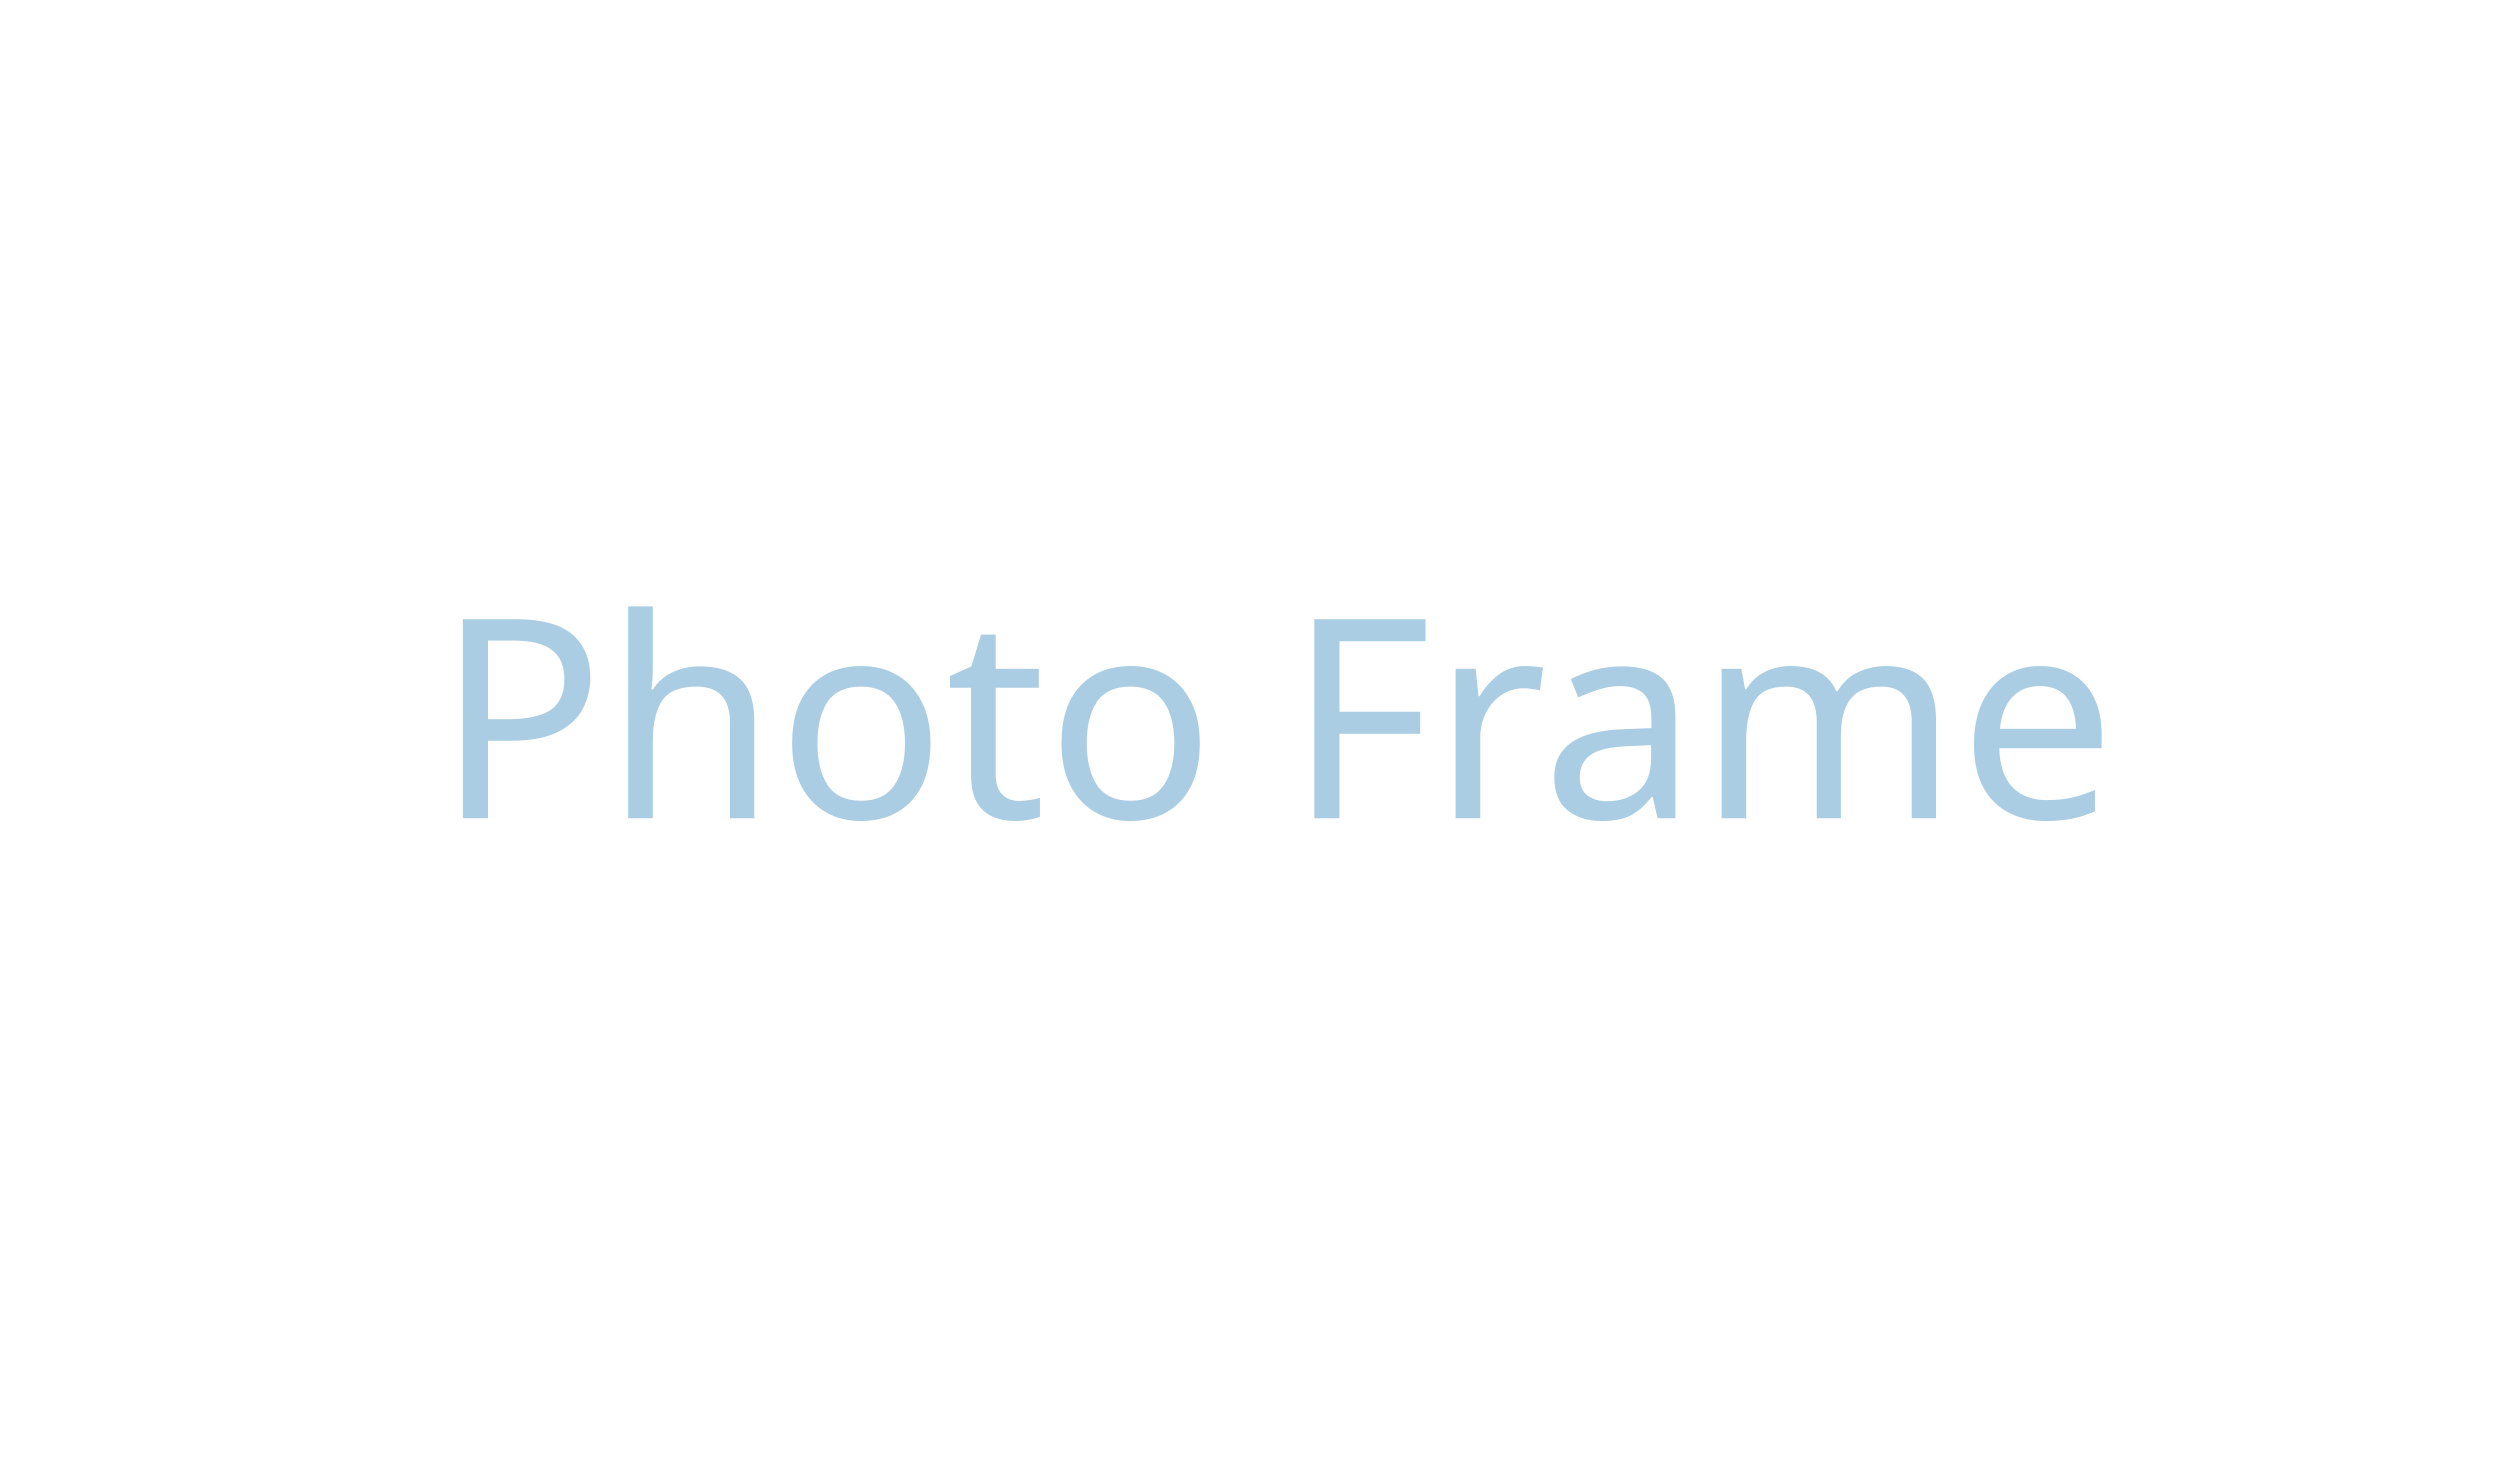
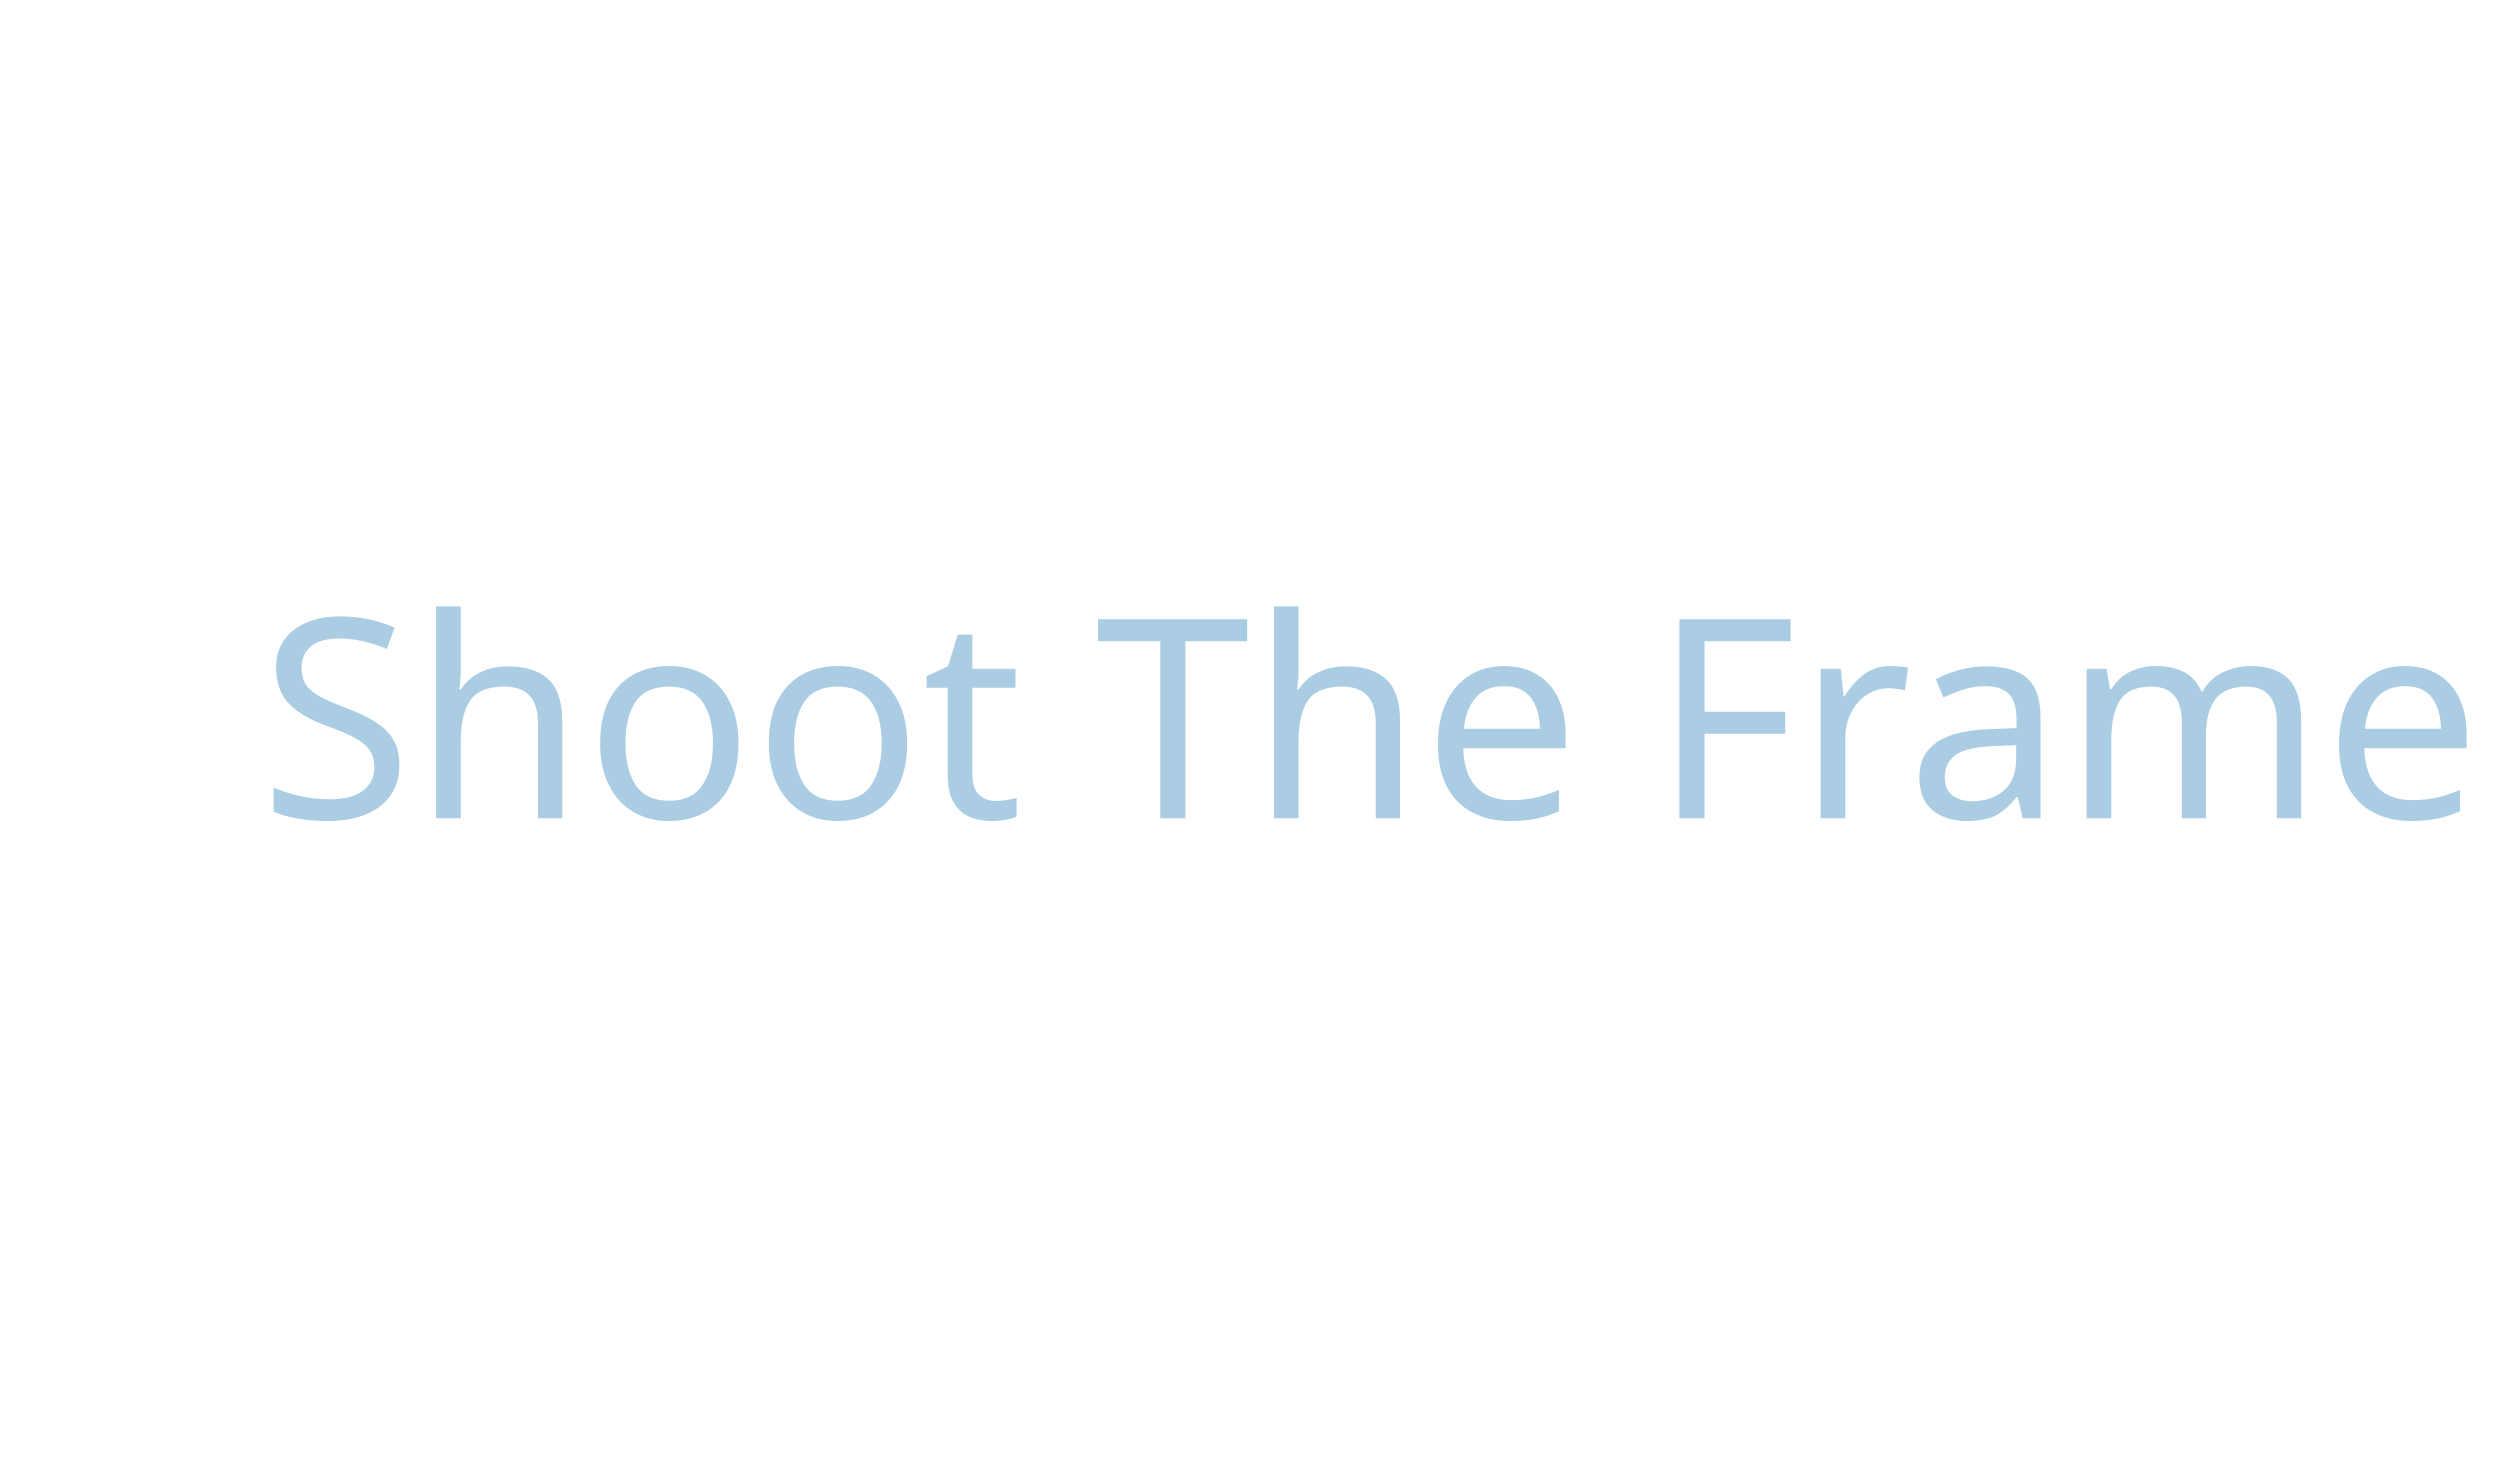
<svg xmlns="http://www.w3.org/2000/svg" version="1.1" id="Layer_1" x="0px" y="0px" width="240.94px" height="141.73px" viewBox="0 0 240.94 141.73" enable-background="new 0 0 240.94 141.73" xml:space="preserve">
-   <text id="svg-text" transform="matrix(1 0 0 1 42 78.8613)" fill="#AACDE3" font-family="'CooperBlack'" opacity="1" font-size="26.869">Photo Frame</text>
+   <text id="svg-text" transform="matrix(1 0 0 1 25 78.8613)" fill="#AACDE3" font-family="'CooperBlack'" opacity="1" font-size="26.869">Shoot The Frame</text>
</svg>
